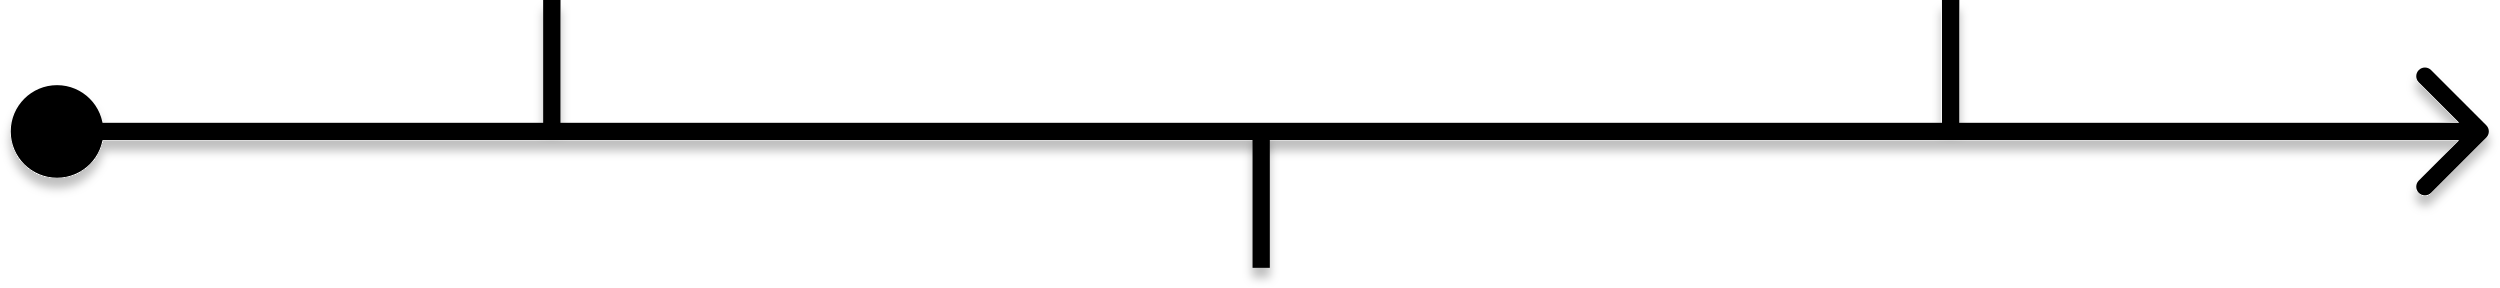
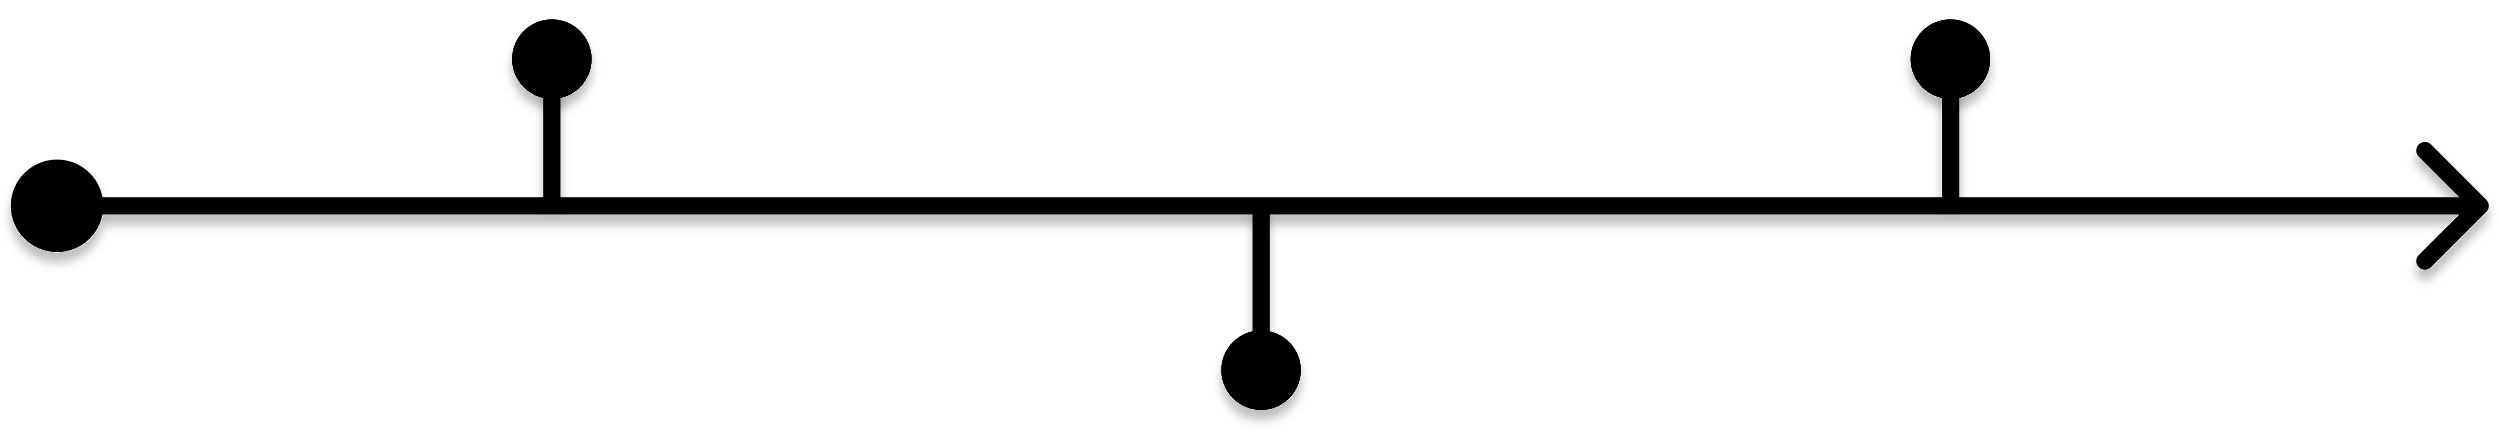
- <svg xmlns="http://www.w3.org/2000/svg" width="1008" height="116" viewBox="0 0 1008 116" fill="none">
-   <g filter="url(#filter0_d_194_5)">
-     <path d="M4.333 53C4.333 63.309 12.691 71.667 23 71.667C33.309 71.667 41.667 63.309 41.667 53C41.667 42.691 33.309 34.333 23 34.333C12.691 34.333 4.333 42.691 4.333 53ZM1002.48 55.475C1003.84 54.108 1003.84 51.892 1002.48 50.525L980.204 28.251C978.837 26.884 976.621 26.884 975.254 28.251C973.887 29.618 973.887 31.834 975.254 33.201L995.053 53L975.254 72.799C973.887 74.166 973.887 76.382 975.254 77.749C976.621 79.116 978.837 79.116 980.204 77.749L1002.48 55.475ZM23 56.5H1000V49.5H23V56.5Z" fill="black" />
+ <svg xmlns="http://www.w3.org/2000/svg" width="1008" height="179" viewBox="0 0 1008 179" fill="none">
+   <g filter="url(#filter0_d_404_6)">
+     <path d="M4.333 83C4.333 93.309 12.691 101.667 23 101.667C33.309 101.667 41.667 93.309 41.667 83C41.667 72.691 33.309 64.333 23 64.333C12.691 64.333 4.333 72.691 4.333 83ZM1002.48 85.475C1003.84 84.108 1003.84 81.892 1002.48 80.525L980.204 58.251C978.837 56.884 976.621 56.884 975.254 58.251C973.887 59.618 973.887 61.834 975.254 63.201L995.053 83L975.254 102.799C973.887 104.166 973.887 106.382 975.254 107.749C976.621 109.116 978.837 109.116 980.204 107.749L1002.48 85.475ZM23 86.5H1000V79.5H23V86.5Z" fill="black" />
  </g>
-   <g filter="url(#filter1_d_194_5)">
-     <line x1="222.5" y1="50" x2="222.5" stroke="black" stroke-width="7" />
+   <g filter="url(#filter1_d_404_6)">
+     <line x1="222.5" y1="80" x2="222.5" y2="30" stroke="black" stroke-width="7" />
  </g>
-   <g filter="url(#filter2_d_194_5)">
-     <line x1="508.5" y1="108" x2="508.5" y2="53" stroke="black" stroke-width="7" />
+   <g filter="url(#filter2_d_404_6)">
+     <line x1="508.5" y1="138" x2="508.5" y2="83" stroke="black" stroke-width="7" />
  </g>
-   <g filter="url(#filter3_d_194_5)">
-     <line x1="786.5" y1="50" x2="786.5" stroke="black" stroke-width="7" />
+   <g filter="url(#filter3_d_404_6)">
+     <line x1="786.5" y1="80" x2="786.5" y2="30" stroke="black" stroke-width="7" />
+   </g>
+   <g filter="url(#filter4_d_404_6)">
+     <circle cx="222.512" cy="23.851" r="16" fill="black" />
+     <circle cx="222.512" cy="23.851" r="16" fill="black" />
+     <circle cx="222.512" cy="23.851" r="13.5" stroke="black" stroke-width="5" />
+   </g>
+   <g filter="url(#filter5_d_404_6)">
+     <circle cx="786.401" cy="23.851" r="16" fill="black" />
+     <circle cx="786.401" cy="23.851" r="16" fill="black" />
+     <circle cx="786.401" cy="23.851" r="13.5" stroke="black" stroke-width="5" />
+   </g>
+   <g filter="url(#filter6_d_404_6)">
+     <path d="M524.46 149.262C524.46 158.099 517.296 165.262 508.46 165.262C499.623 165.262 492.46 158.099 492.46 149.262C492.46 140.426 499.623 133.262 508.46 133.262C517.296 133.262 524.46 140.426 524.46 149.262Z" fill="black" />
+     <path d="M524.46 149.262C524.46 158.099 517.296 165.262 508.46 165.262C499.623 165.262 492.46 158.099 492.46 149.262C492.46 140.426 499.623 133.262 508.46 133.262C517.296 133.262 524.46 140.426 524.46 149.262Z" fill="black" />
+     <path d="M521.96 149.262C521.96 156.718 515.915 162.762 508.46 162.762C501.004 162.762 494.96 156.718 494.96 149.262C494.96 141.807 501.004 135.762 508.46 135.762C515.915 135.762 521.96 141.807 521.96 149.262Z" stroke="black" stroke-width="5" />
  </g>
  <defs>
-     <filter id="filter0_d_194_5" x="0.333" y="27.226" width="1007.17" height="59.548" filterUnits="userSpaceOnUse" color-interpolation-filters="sRGB">
+     <filter id="filter0_d_404_6" x="0.333" y="57.226" width="1007.17" height="59.548" filterUnits="userSpaceOnUse" color-interpolation-filters="sRGB">
      <feFlood flood-opacity="0" result="BackgroundImageFix" />
      <feColorMatrix in="SourceAlpha" type="matrix" values="0 0 0 0 0 0 0 0 0 0 0 0 0 0 0 0 0 0 127 0" result="hardAlpha" />
      <feOffset dy="4" />
      <feGaussianBlur stdDeviation="2" />
      <feComposite in2="hardAlpha" operator="out" />
      <feColorMatrix type="matrix" values="0 0 0 0 0 0 0 0 0 0 0 0 0 0 0 0 0 0 0.25 0" />
-       <feBlend mode="normal" in2="BackgroundImageFix" result="effect1_dropShadow_194_5" />
-       <feBlend mode="normal" in="SourceGraphic" in2="effect1_dropShadow_194_5" result="shape" />
+       <feBlend mode="normal" in2="BackgroundImageFix" result="effect1_dropShadow_404_6" />
+       <feBlend mode="normal" in="SourceGraphic" in2="effect1_dropShadow_404_6" result="shape" />
    </filter>
-     <filter id="filter1_d_194_5" x="215" y="0" width="15" height="58" filterUnits="userSpaceOnUse" color-interpolation-filters="sRGB">
+     <filter id="filter1_d_404_6" x="215" y="30" width="15" height="58" filterUnits="userSpaceOnUse" color-interpolation-filters="sRGB">
      <feFlood flood-opacity="0" result="BackgroundImageFix" />
      <feColorMatrix in="SourceAlpha" type="matrix" values="0 0 0 0 0 0 0 0 0 0 0 0 0 0 0 0 0 0 127 0" result="hardAlpha" />
      <feOffset dy="4" />
      <feGaussianBlur stdDeviation="2" />
      <feComposite in2="hardAlpha" operator="out" />
      <feColorMatrix type="matrix" values="0 0 0 0 0 0 0 0 0 0 0 0 0 0 0 0 0 0 0.25 0" />
-       <feBlend mode="normal" in2="BackgroundImageFix" result="effect1_dropShadow_194_5" />
-       <feBlend mode="normal" in="SourceGraphic" in2="effect1_dropShadow_194_5" result="shape" />
+       <feBlend mode="normal" in2="BackgroundImageFix" result="effect1_dropShadow_404_6" />
+       <feBlend mode="normal" in="SourceGraphic" in2="effect1_dropShadow_404_6" result="shape" />
    </filter>
-     <filter id="filter2_d_194_5" x="501" y="53" width="15" height="63" filterUnits="userSpaceOnUse" color-interpolation-filters="sRGB">
+     <filter id="filter2_d_404_6" x="501" y="83" width="15" height="63" filterUnits="userSpaceOnUse" color-interpolation-filters="sRGB">
      <feFlood flood-opacity="0" result="BackgroundImageFix" />
      <feColorMatrix in="SourceAlpha" type="matrix" values="0 0 0 0 0 0 0 0 0 0 0 0 0 0 0 0 0 0 127 0" result="hardAlpha" />
      <feOffset dy="4" />
      <feGaussianBlur stdDeviation="2" />
      <feComposite in2="hardAlpha" operator="out" />
      <feColorMatrix type="matrix" values="0 0 0 0 0 0 0 0 0 0 0 0 0 0 0 0 0 0 0.25 0" />
-       <feBlend mode="normal" in2="BackgroundImageFix" result="effect1_dropShadow_194_5" />
-       <feBlend mode="normal" in="SourceGraphic" in2="effect1_dropShadow_194_5" result="shape" />
+       <feBlend mode="normal" in2="BackgroundImageFix" result="effect1_dropShadow_404_6" />
+       <feBlend mode="normal" in="SourceGraphic" in2="effect1_dropShadow_404_6" result="shape" />
    </filter>
-     <filter id="filter3_d_194_5" x="779" y="0" width="15" height="58" filterUnits="userSpaceOnUse" color-interpolation-filters="sRGB">
+     <filter id="filter3_d_404_6" x="779" y="30" width="15" height="58" filterUnits="userSpaceOnUse" color-interpolation-filters="sRGB">
      <feFlood flood-opacity="0" result="BackgroundImageFix" />
      <feColorMatrix in="SourceAlpha" type="matrix" values="0 0 0 0 0 0 0 0 0 0 0 0 0 0 0 0 0 0 127 0" result="hardAlpha" />
      <feOffset dy="4" />
      <feGaussianBlur stdDeviation="2" />
      <feComposite in2="hardAlpha" operator="out" />
      <feColorMatrix type="matrix" values="0 0 0 0 0 0 0 0 0 0 0 0 0 0 0 0 0 0 0.25 0" />
-       <feBlend mode="normal" in2="BackgroundImageFix" result="effect1_dropShadow_194_5" />
-       <feBlend mode="normal" in="SourceGraphic" in2="effect1_dropShadow_194_5" result="shape" />
+       <feBlend mode="normal" in2="BackgroundImageFix" result="effect1_dropShadow_404_6" />
+       <feBlend mode="normal" in="SourceGraphic" in2="effect1_dropShadow_404_6" result="shape" />
+     </filter>
+     <filter id="filter4_d_404_6" x="202.512" y="7.851" width="40" height="40" filterUnits="userSpaceOnUse" color-interpolation-filters="sRGB">
+       <feFlood flood-opacity="0" result="BackgroundImageFix" />
+       <feColorMatrix in="SourceAlpha" type="matrix" values="0 0 0 0 0 0 0 0 0 0 0 0 0 0 0 0 0 0 127 0" result="hardAlpha" />
+       <feOffset dy="4" />
+       <feGaussianBlur stdDeviation="2" />
+       <feComposite in2="hardAlpha" operator="out" />
+       <feColorMatrix type="matrix" values="0 0 0 0 0 0 0 0 0 0 0 0 0 0 0 0 0 0 0.25 0" />
+       <feBlend mode="normal" in2="BackgroundImageFix" result="effect1_dropShadow_404_6" />
+       <feBlend mode="normal" in="SourceGraphic" in2="effect1_dropShadow_404_6" result="shape" />
+     </filter>
+     <filter id="filter5_d_404_6" x="766.401" y="7.851" width="40" height="40" filterUnits="userSpaceOnUse" color-interpolation-filters="sRGB">
+       <feFlood flood-opacity="0" result="BackgroundImageFix" />
+       <feColorMatrix in="SourceAlpha" type="matrix" values="0 0 0 0 0 0 0 0 0 0 0 0 0 0 0 0 0 0 127 0" result="hardAlpha" />
+       <feOffset dy="4" />
+       <feGaussianBlur stdDeviation="2" />
+       <feComposite in2="hardAlpha" operator="out" />
+       <feColorMatrix type="matrix" values="0 0 0 0 0 0 0 0 0 0 0 0 0 0 0 0 0 0 0.25 0" />
+       <feBlend mode="normal" in2="BackgroundImageFix" result="effect1_dropShadow_404_6" />
+       <feBlend mode="normal" in="SourceGraphic" in2="effect1_dropShadow_404_6" result="shape" />
+     </filter>
+     <filter id="filter6_d_404_6" x="488.46" y="133.262" width="40" height="40" filterUnits="userSpaceOnUse" color-interpolation-filters="sRGB">
+       <feFlood flood-opacity="0" result="BackgroundImageFix" />
+       <feColorMatrix in="SourceAlpha" type="matrix" values="0 0 0 0 0 0 0 0 0 0 0 0 0 0 0 0 0 0 127 0" result="hardAlpha" />
+       <feOffset dy="4" />
+       <feGaussianBlur stdDeviation="2" />
+       <feComposite in2="hardAlpha" operator="out" />
+       <feColorMatrix type="matrix" values="0 0 0 0 0 0 0 0 0 0 0 0 0 0 0 0 0 0 0.25 0" />
+       <feBlend mode="normal" in2="BackgroundImageFix" result="effect1_dropShadow_404_6" />
+       <feBlend mode="normal" in="SourceGraphic" in2="effect1_dropShadow_404_6" result="shape" />
    </filter>
  </defs>
</svg>
